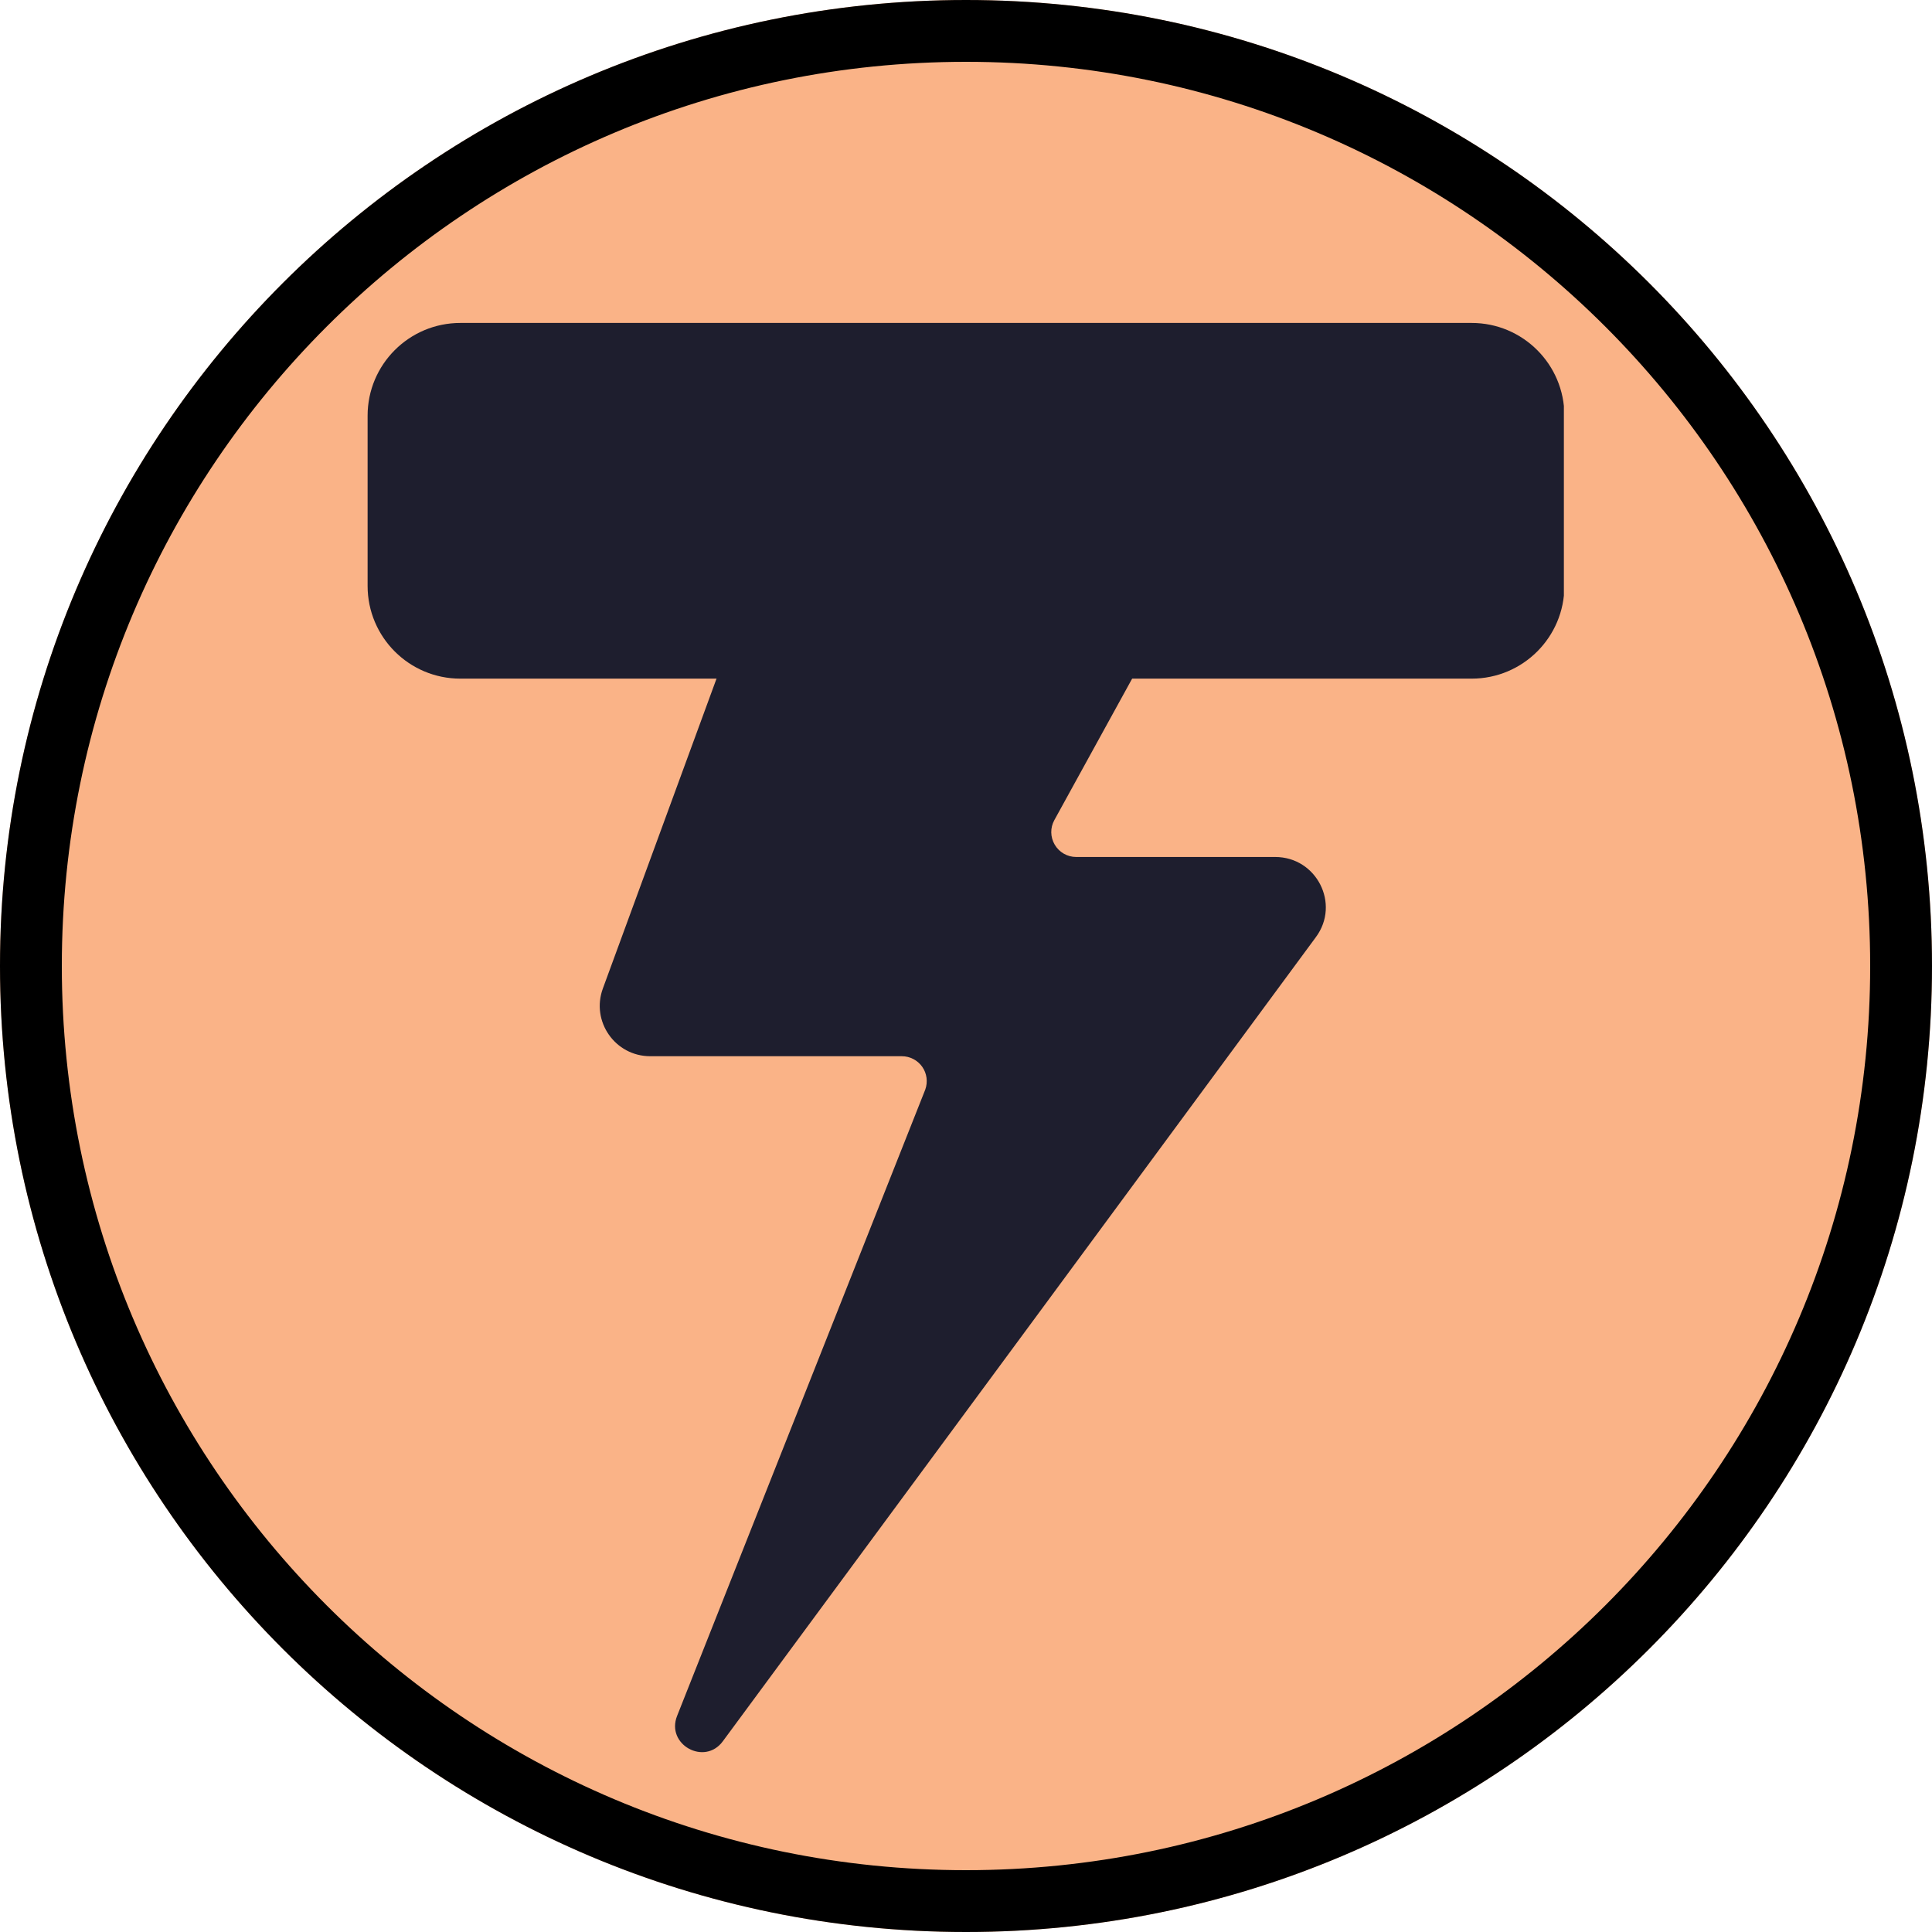
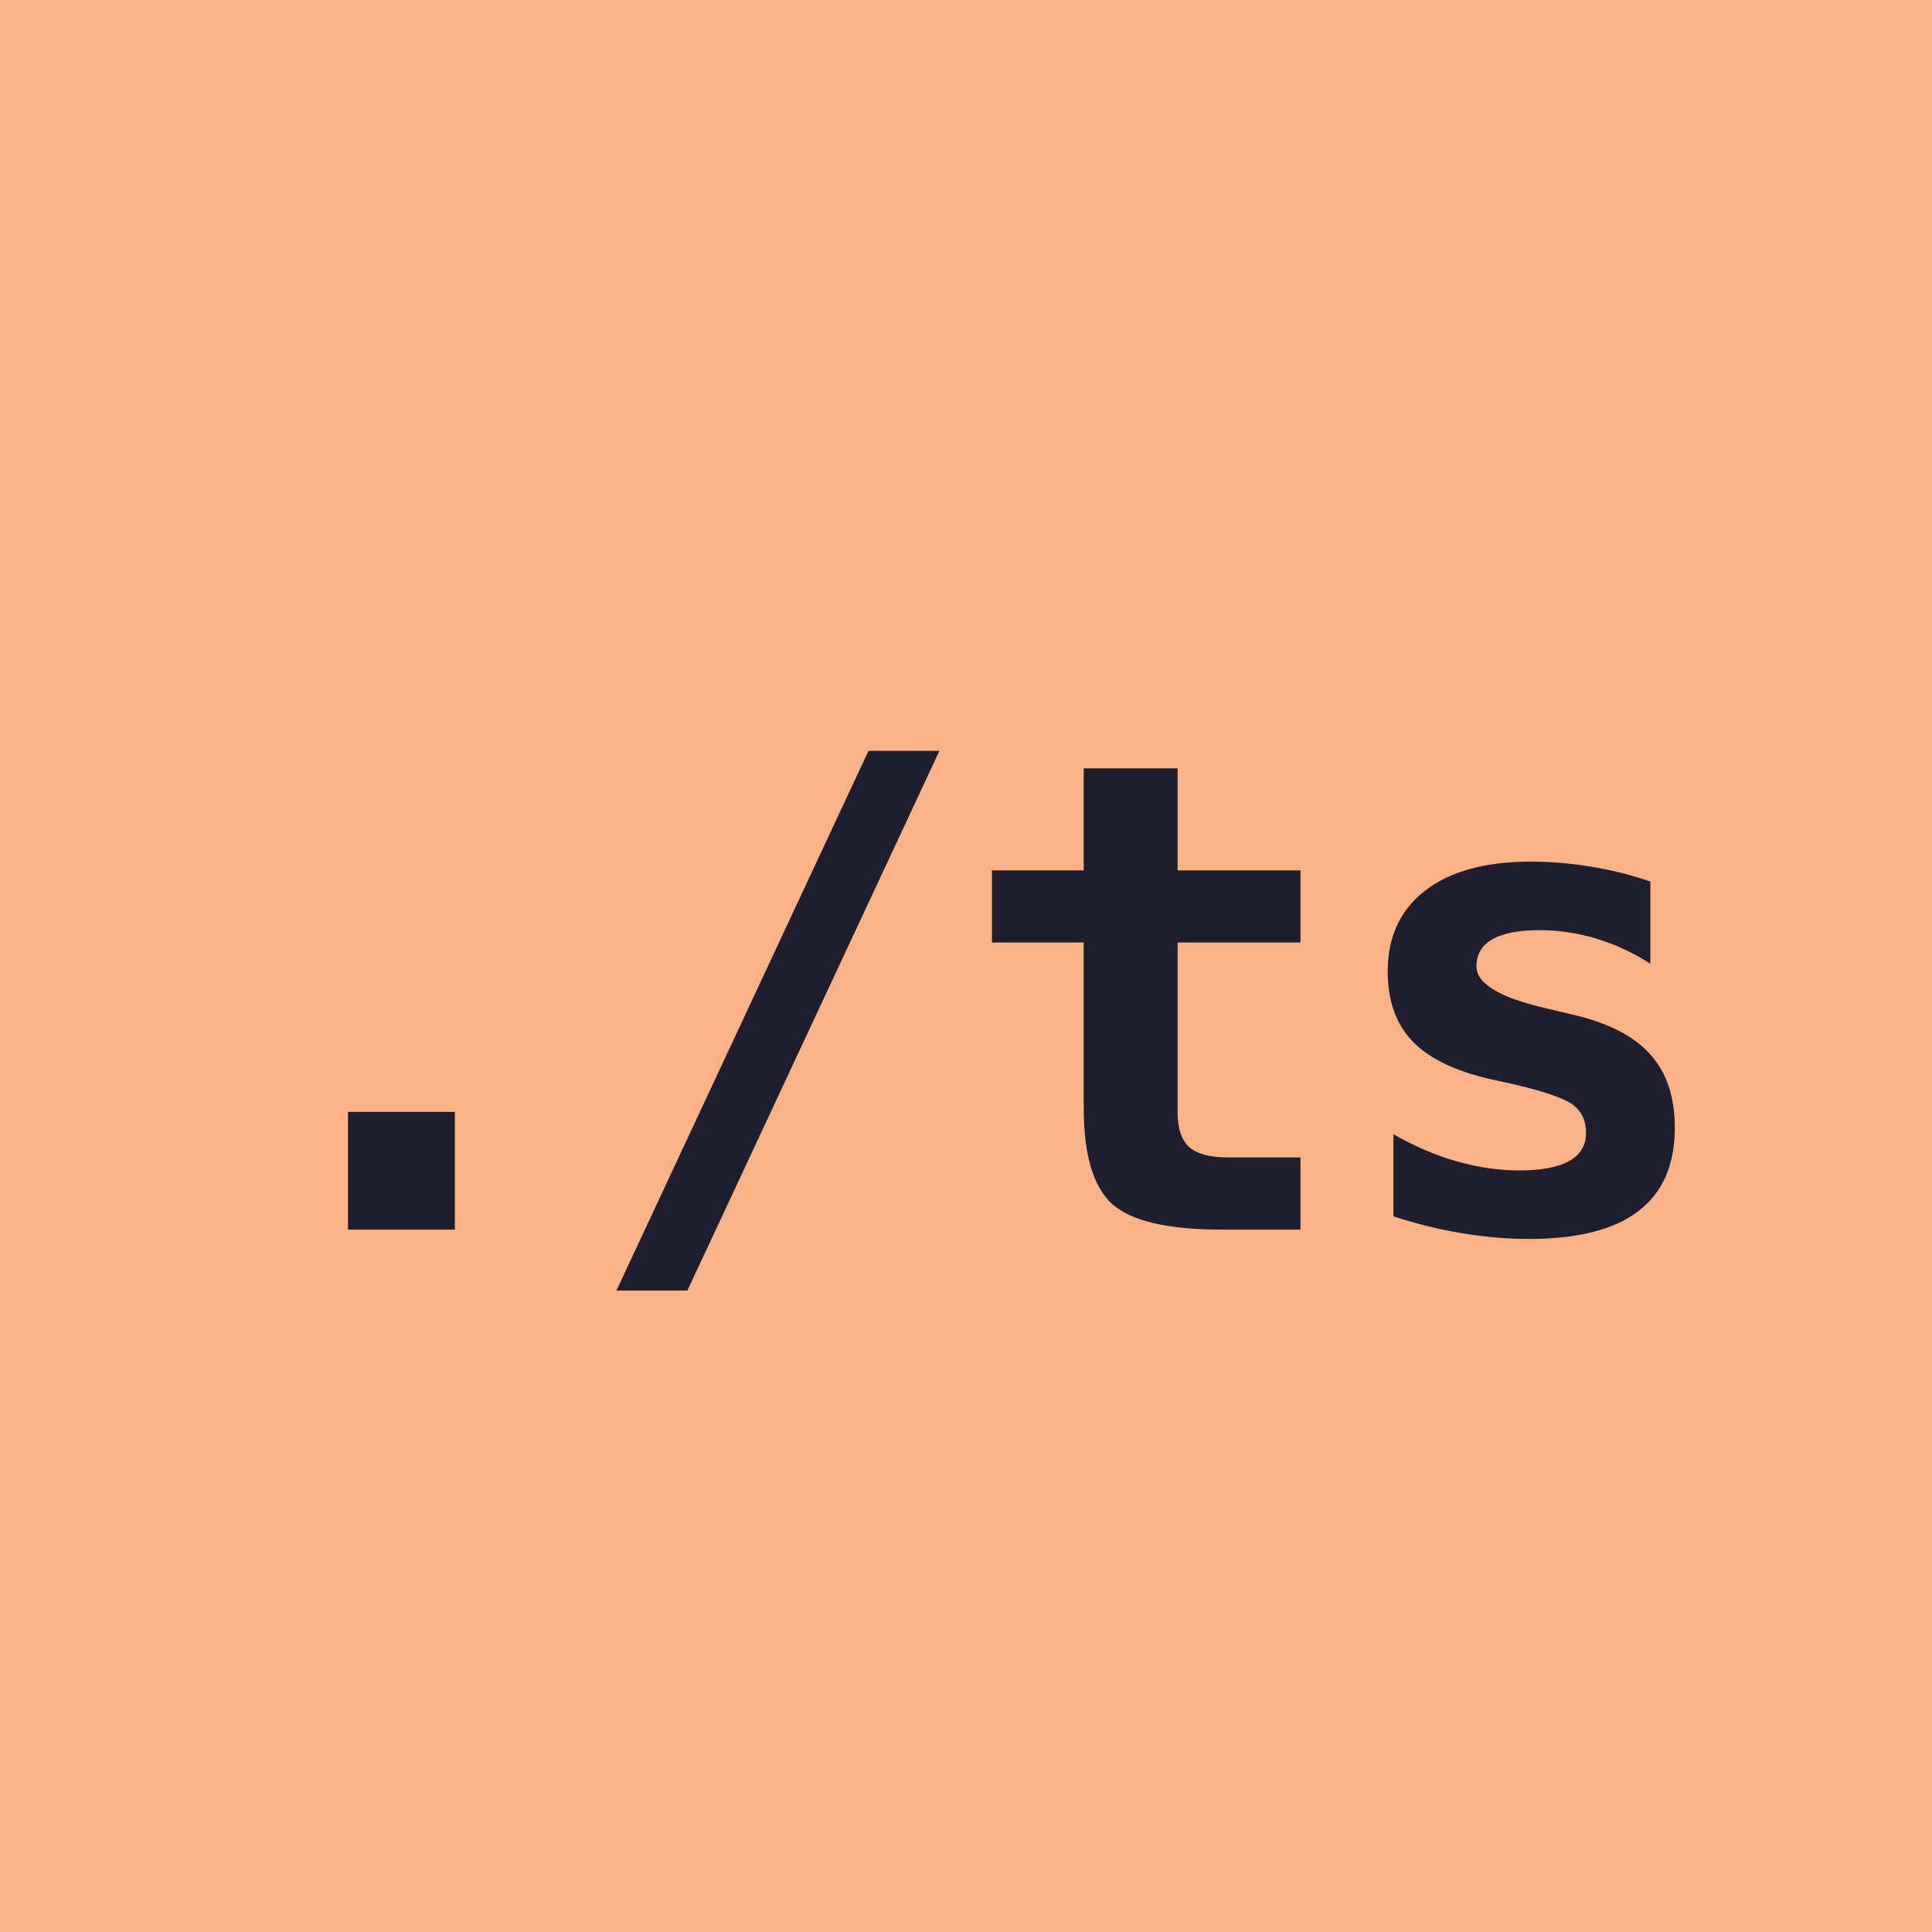
- <svg xmlns="http://www.w3.org/2000/svg" width="500" zoomAndPan="magnify" viewBox="0 0 375 375" height="500" preserveAspectRatio="xMidYMid meet" version="1.2">
-   <defs>
-     <clipPath id="1b2e065499">
-       <path d="M 187.5 0 C 83.945 0 0 83.945 0 187.5 C 0 291.055 83.945 375 187.5 375 C 291.055 375 375 291.055 375 187.5 C 375 83.945 291.055 0 187.5 0 Z M 187.5 0 " />
-     </clipPath>
-     <clipPath id="3e49aed927">
-       <path d="M 71.352 62.684 L 303.816 62.684 L 303.816 131.723 L 71.352 131.723 Z M 71.352 62.684 " />
-     </clipPath>
-     <clipPath id="b8917a1a78">
-       <path d="M 89.352 62.684 L 285.648 62.684 C 295.59 62.684 303.648 70.742 303.648 80.684 L 303.648 113.723 C 303.648 123.664 295.59 131.723 285.648 131.723 L 89.352 131.723 C 79.41 131.723 71.352 123.664 71.352 113.723 L 71.352 80.684 C 71.352 70.742 79.41 62.684 89.352 62.684 Z M 89.352 62.684 " />
-     </clipPath>
-   </defs>
-   <g id="1c991a4f22">
-     <g clip-rule="nonzero" clip-path="url(#1b2e065499)">
-       <rect x="0" width="375" y="0" height="375" style="fill:#fab387;fill-opacity:1;stroke:none;" />
-       <path style="fill:none;stroke-width:32;stroke-linecap:butt;stroke-linejoin:miter;stroke:#000000;stroke-opacity:1;stroke-miterlimit:4;" d="M 250 0 C 111.927 0 -0 111.927 -0 250 C -0 388.073 111.927 500 250 500 C 388.073 500 500 388.073 500 250 C 500 111.927 388.073 0 250 0 Z M 250 0 " transform="matrix(0.75,0,0,0.75,0.0000045,0)" />
-     </g>
-     <path style=" stroke:none;fill-rule:nonzero;fill:#1e1e2e;fill-opacity:1;" d="M 237.336 69.664 L 168.66 69.664 C 164.562 69.664 160.898 72.23 159.484 76.082 L 117.016 191.867 C 114.676 198.25 119.395 205.012 126.215 205.012 L 175.043 205.012 C 176.629 205.012 178.102 205.785 179.008 207.07 C 179.914 208.352 180.121 210.016 179.594 211.488 L 131.426 333.051 C 129.215 338.621 136.75 342.797 140.301 337.98 C 172.891 293.852 230.879 215.168 255.426 181.879 C 260.184 175.422 255.539 166.34 247.512 166.34 L 208.879 166.34 C 207.18 166.34 205.594 165.434 204.727 163.961 C 203.855 162.488 203.82 160.676 204.648 159.184 L 245.91 84.145 C 249.496 77.629 244.777 69.664 237.336 69.664 " />
-     <g clip-rule="nonzero" clip-path="url(#3e49aed927)">
-       <g clip-rule="nonzero" clip-path="url(#b8917a1a78)">
-         <path style=" stroke:none;fill-rule:nonzero;fill:#1e1e2e;fill-opacity:1;" d="M 71.352 62.684 L 303.547 62.684 L 303.547 131.723 L 71.352 131.723 Z M 71.352 62.684 " />
-       </g>
-     </g>
-   </g>
+ <svg xmlns="http://www.w3.org/2000/svg" viewBox="0 0 100 100">
+   <rect width="100" height="100" fill="#fab387" />
+   <text x="50%" y="54%" text-anchor="middle" dominant-baseline="middle" font-family="'IBM Plex Mono', ui-monospace, monospace" font-weight="700" font-size="34" fill="#1e1e2e" letter-spacing="-1">./ts</text>
</svg>
